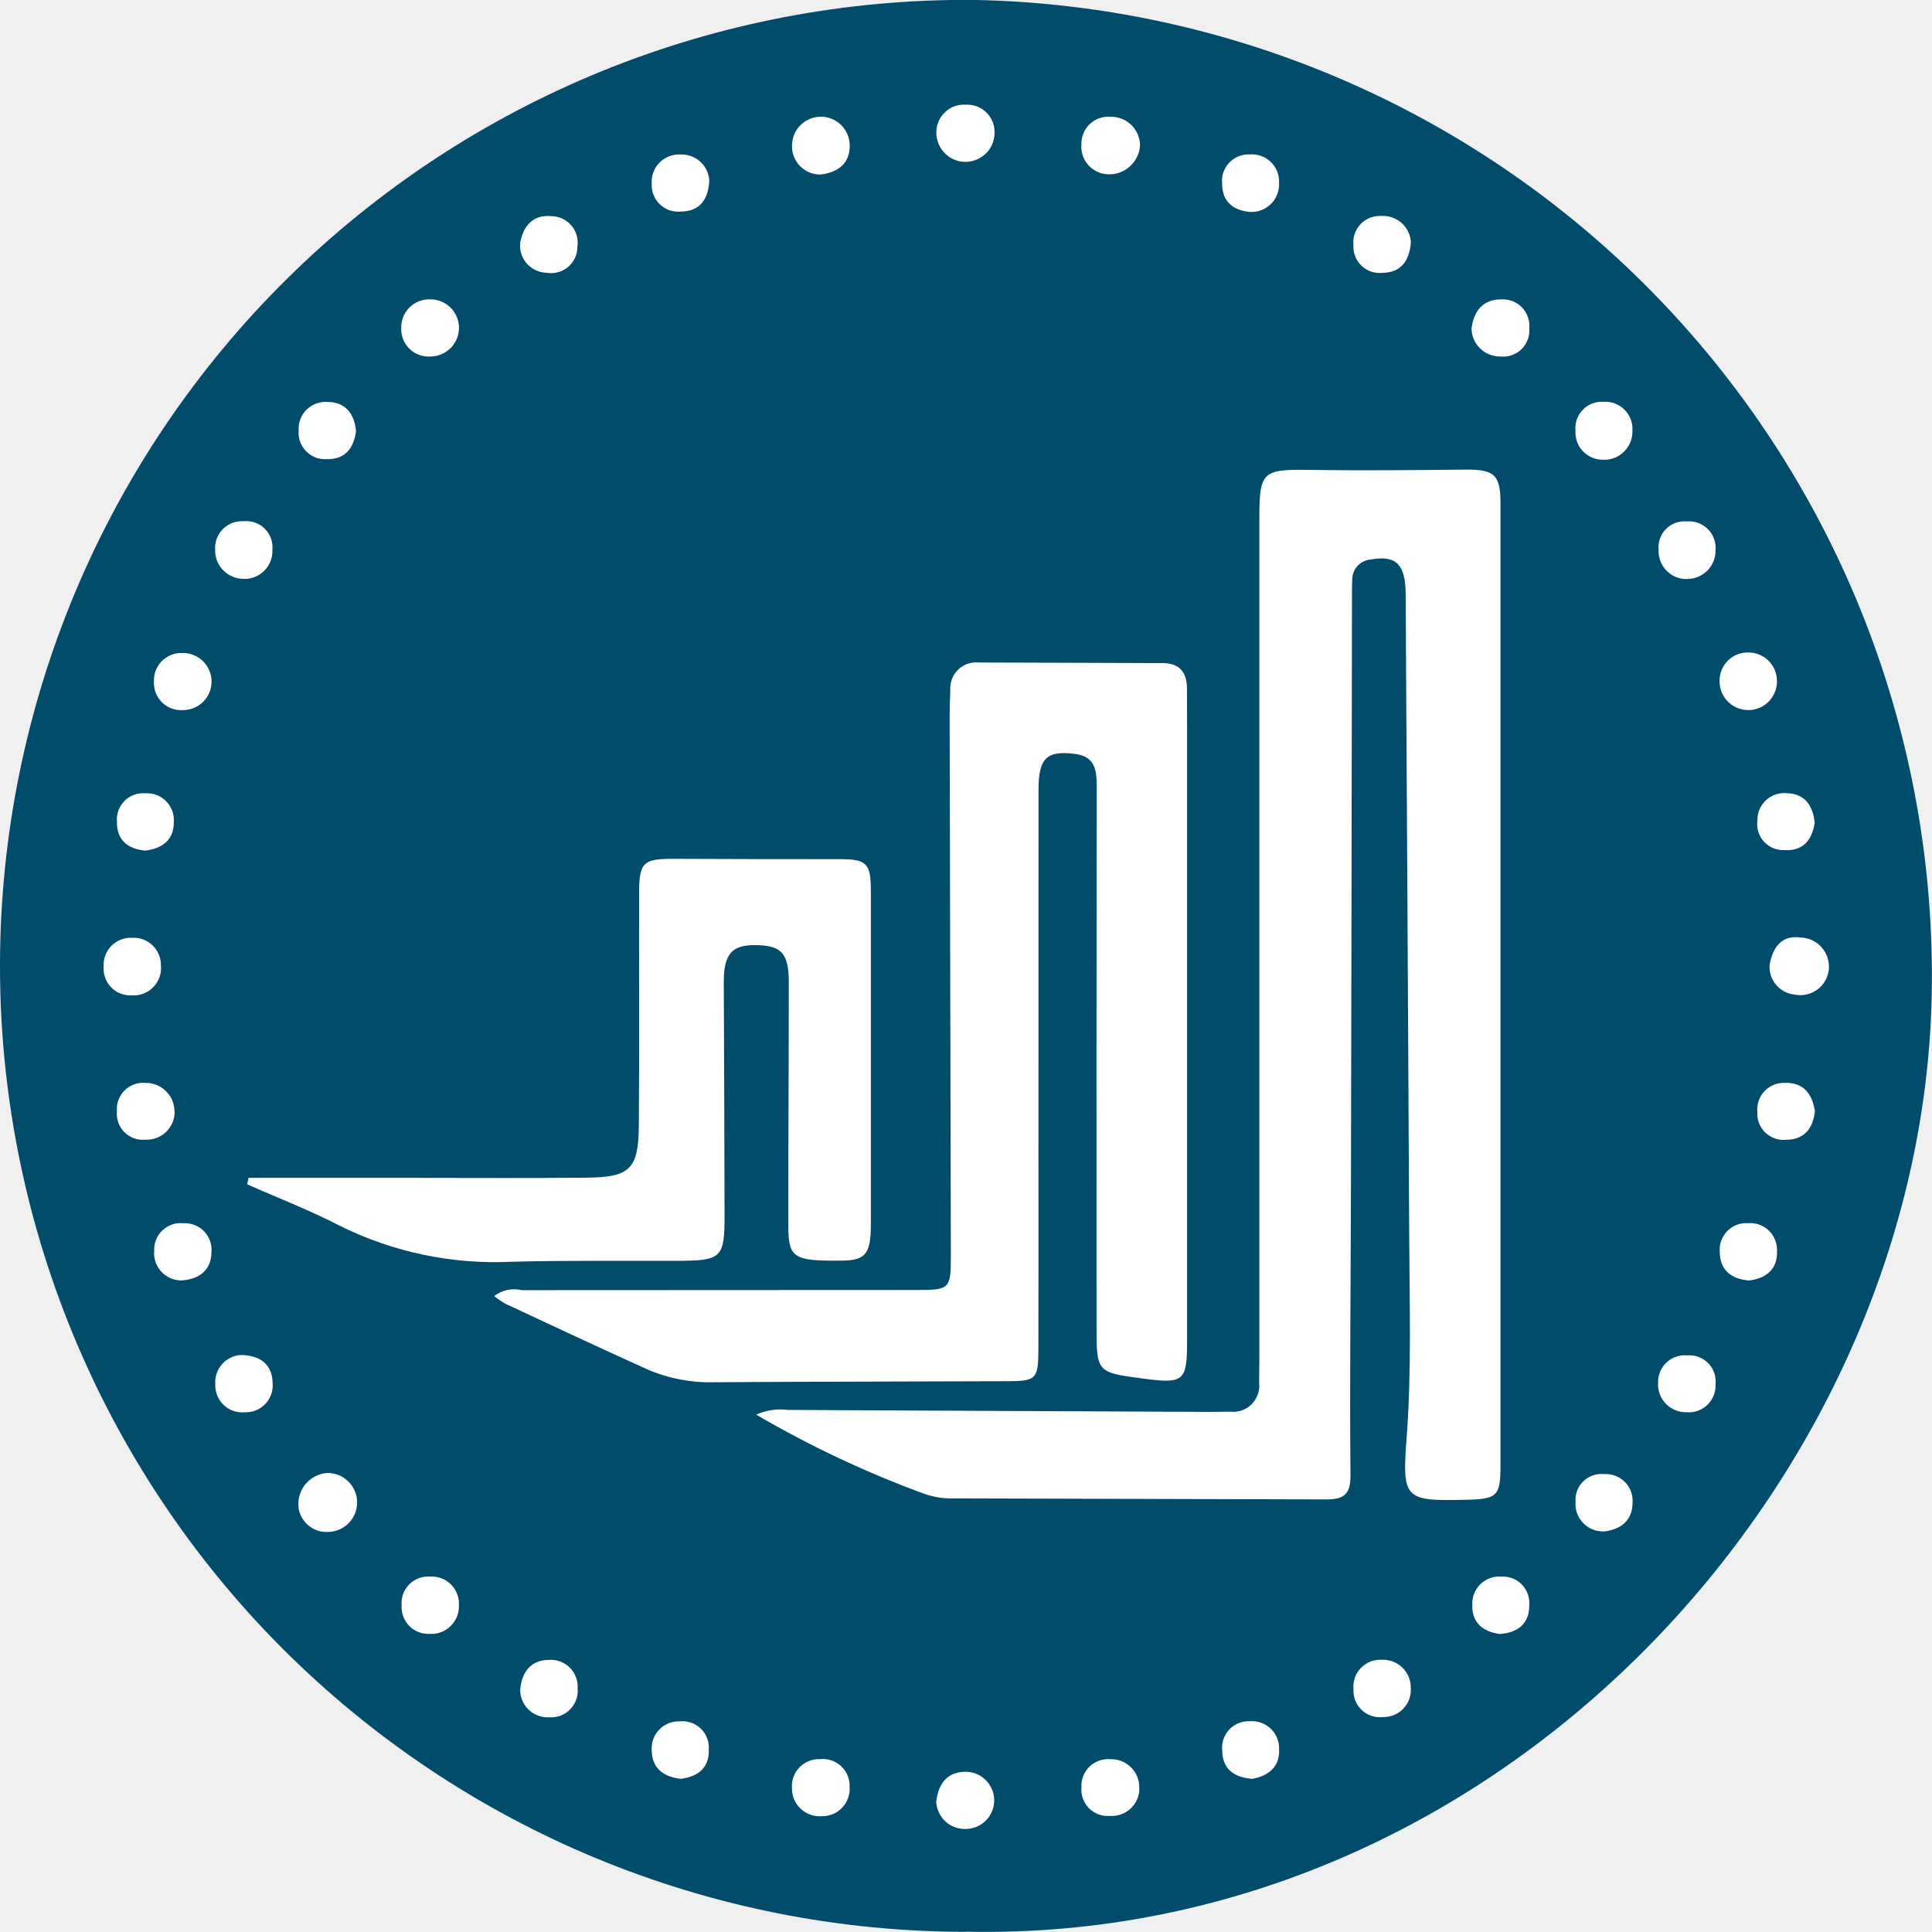
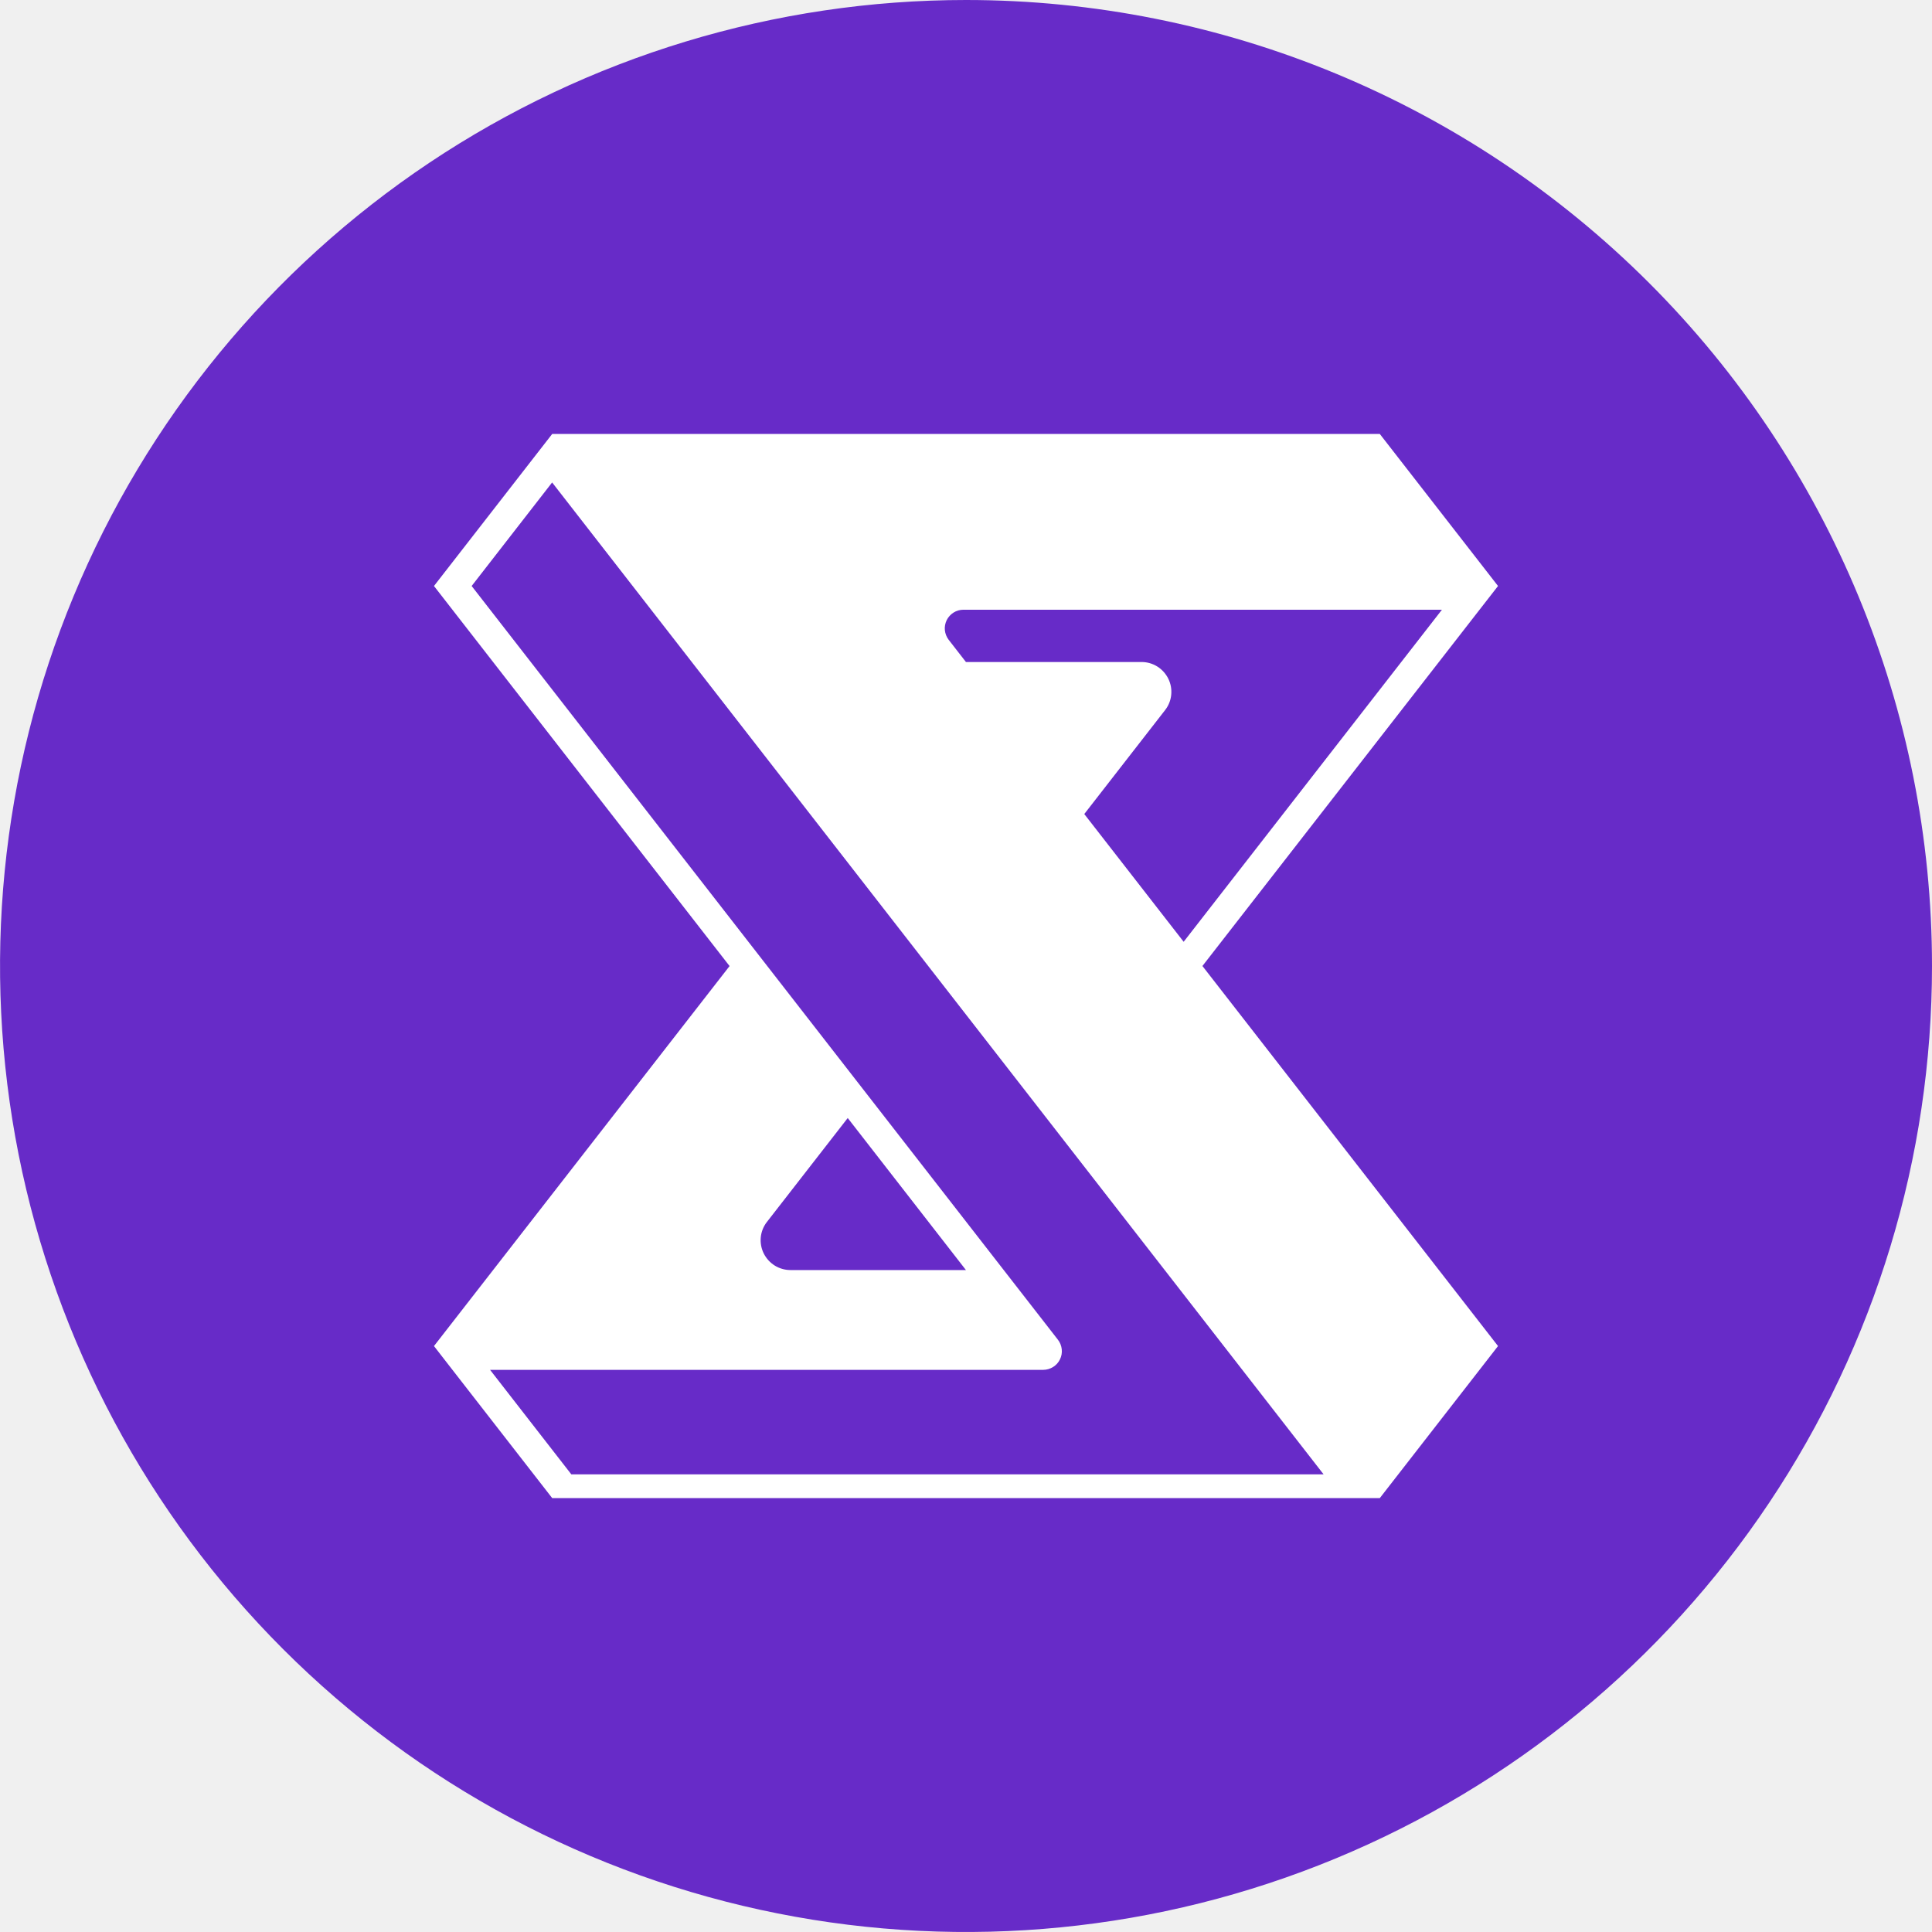
<svg xmlns="http://www.w3.org/2000/svg" fill="none" height="32" viewBox="0 0 32 32" width="32">
  <clipPath id="a">
    <path d="m0 0h32v32h-32z" />
  </clipPath>
-   <g clip-path="url(#a)">
-     <path d="m16.017 31.997c-2.107.002-4.195-.412-6.142-1.218-1.947-.807-3.715-1.99-5.204-3.482-1.488-1.492-2.667-3.264-3.469-5.213-.802-1.949-1.21-4.037-1.202-6.145.008-2.107.432-4.192 1.248-6.136.816-1.943 2.008-3.706 3.507-5.187s3.276-2.651 5.229-3.444c1.953-.792 4.043-1.191 6.15-1.173 2.125.04 4.221.499 6.168 1.349 1.947.851 3.708 2.077 5.181 3.609 1.473 1.532 2.63 3.339 3.404 5.318.774 1.979 1.151 4.092 1.108 6.216-.165 8.039-7.173 15.687-15.979 15.504z" fill="#024c6b" />
-     <g fill="#fff">
-       <path d="m12.529 23.433c.891.521 1.827.962 2.797 1.315.15.051.308.074.467.07 2.054.008 4.109.009 6.163.017.281.001.415-.062.412-.399-.015-1.595.005-3.189.008-4.784.007-3.256.013-6.511.017-9.767 0-.092 0-.185.004-.277-.002-.087.03-.171.089-.235.059-.064.141-.102.227-.107.407-.073.566.081.569.566.021 3.545.041 7.09.059 10.635.004 1.107.041 2.215-.041 3.32-.077 1.04-.054 1.078.983 1.054.517-.012.57-.059.57-.567.001-5.312.001-10.624 0-15.937-0-.479-.104-.563-.589-.559-.856.009-1.711.018-2.567.005-.786-.012-.838.026-.838.799-0 4.64-0 9.28-0 13.92 0 .132-.004.264-.004.395.008.066.001.133-.021.196s-.058.12-.105.167c-.047.047-.105.082-.168.103s-.131.027-.197.018c-.145.003-.29.005-.434.004-2.292-.011-4.583-.021-6.875-.032-.179-.023-.362.003-.527.076z" />
-       <path d="m8.185 21.467c.058.047.12.089.185.127.787.367 1.574.736 2.365 1.093.353.149.734.22 1.117.207 1.607-.01 3.213-.011 4.82-.017.497-.002.526-.029.527-.549.003-1.054.001-2.109.001-3.163 0-2.03 0-4.06.001-6.09.001-.521.139-.643.59-.59.341.04.374.256.374.534-.004 2.979-.005 5.958-.003 8.937 0 .775 0 .775.767.877.682.091.733.048.733-.632.001-3.348.001-6.695 0-10.043 0-.25-.001-.501-.002-.751-.001-.268-.118-.423-.402-.424-1.014-.003-2.028-.008-3.041-.01-.063-.007-.127-0-.187.02-.06.02-.115.054-.16.098-.046.044-.081.098-.103.157s-.032.123-.027.186c-.007.145-.011.289-.011.434.006 2.979.013 5.957.02 8.936.001.541-.022.562-.548.562-2.186.001-4.372.001-6.558.003-.079-.019-.161-.02-.24-.003-.079.017-.154.051-.218.101z" />
-       <path d="m4.117 19.509-.023.107c.512.227 1.036.429 1.533.686.888.441 1.874.646 2.864.596.908-.023 1.816-.013 2.724-.015.742-.002.788-.044.786-.778-.003-1.278-.007-2.555-.013-3.833-.001-.491.144-.639.597-.616.367.018.48.155.48.614 0 1.344-.01 2.687-.008 4.031.001.539.085.587.892.579.385-.004.475-.112.475-.593.001-1.844.001-3.689-0-5.533-0-.461-.071-.524-.526-.524-.908.001-1.816-.001-2.724-.005-.526-.003-.588.052-.589.587-.002 1.278.006 2.556-.004 3.833-.006.717-.145.854-.863.861-.974.01-1.948.003-2.922.003-.894 0-1.788 0-2.681 0z" />
-       <path d="m15.509 2.182c-.002.064.008.128.031.187s.057.115.101.161c.044.046.097.084.155.11s.121.04.185.041c.064.001.128-.01.187-.034s.114-.059.16-.103.082-.098.107-.157.038-.122.038-.186c.002-.063-.008-.125-.032-.183-.023-.058-.058-.111-.103-.155-.045-.044-.098-.078-.156-.1-.059-.022-.121-.032-.183-.029-.062-.004-.124.004-.183.024s-.113.053-.158.095c-.046.042-.083.093-.108.149-.026.057-.04.118-.041.18z" />
-       <path d="m4.944 24.97c.016.117.076.223.167.298.091.075.207.113.324.106.129-.002.253-.056.343-.149.09-.093.139-.218.137-.348-.002-.129-.056-.253-.149-.343-.093-.09-.218-.139-.348-.137-.069.005-.136.024-.198.056-.062.032-.116.076-.16.129-.044.053-.077.115-.097.181-.02.066-.026.136-.018.205z" />
-       <path d="m18.341 2.887c.136.008.269-.038.37-.128.102-.09.164-.216.172-.352-.001-.063-.014-.125-.039-.183-.025-.058-.061-.11-.106-.154-.045-.044-.099-.079-.157-.102-.059-.023-.121-.035-.184-.034-.063-.005-.127.003-.186.023s-.114.054-.16.097c-.046.043-.082.096-.106.155-.024.058-.036.121-.034.185-.005.061.003.122.022.18s.05.112.09.157c.04.046.089.083.144.11s.115.042.176.046z" />
-       <path d="m29.312 15.959c-.007.062-.003.124.015.183.017.06.046.115.085.163.039.048.087.088.142.117.055.029.115.047.177.052.064.013.131.012.195-.003.064-.015.124-.043.177-.082.053-.039.097-.089.129-.146.032-.057.052-.12.059-.186.006-.066-.001-.132-.021-.195-.021-.063-.054-.121-.098-.171-.044-.05-.097-.09-.157-.118-.06-.028-.125-.043-.191-.045-.304-.043-.452.146-.51.43z" />
-       <path d="m23.367 27.955c.001-.063-.012-.126-.036-.184-.025-.058-.061-.111-.107-.154-.046-.043-.1-.077-.159-.099-.059-.022-.122-.031-.185-.027-.064-.003-.127.008-.186.032s-.112.06-.156.106c-.044.046-.077.101-.098.161-.021.06-.028.124-.022.188-.004.064.006.127.029.186s.059.113.105.157.101.077.161.098c.06.021.124.028.188.021.064.002.127-.009.186-.033.059-.024.112-.06.156-.106.044-.046.078-.101.099-.16s.03-.124.025-.187z" />
-       <path d="m6.645 5.442c-.001.063.011.126.035.185.024.058.061.111.107.155.046.044.1.077.16.098.06.021.123.03.186.025.063-.001.124-.014.182-.039.057-.025.109-.061.153-.105s.078-.098.101-.156c.023-.058.034-.12.033-.183-.001-.063-.015-.124-.04-.182-.025-.057-.061-.109-.107-.152-.045-.043-.099-.077-.157-.099-.058-.022-.121-.033-.183-.031-.063-.001-.126.011-.184.035-.058.024-.111.06-.155.106s-.078.099-.101.159c-.022.059-.032.122-.029.185z" />
-       <path d="m8.616 4.026c-.006.062.001.124.02.183.019.059.05.113.092.159.041.046.092.083.148.109.056.026.117.04.179.041.062.011.127.007.188-.009s.118-.047.166-.087c.048-.041.087-.092.114-.149s.04-.12.04-.184c.01-.063.006-.127-.011-.188s-.047-.118-.088-.166-.092-.087-.15-.114c-.058-.027-.12-.041-.184-.041-.292-.026-.461.147-.515.446z" />
-       <path d="m4.044 9.589c.063.001.126-.011.185-.036.058-.024.111-.061.155-.107.044-.046.078-.1.1-.16s.031-.123.028-.186c.005-.063-.003-.127-.026-.187-.022-.06-.057-.114-.103-.158-.045-.045-.1-.079-.16-.1s-.124-.028-.188-.022c-.064-.004-.127.006-.187.028-.059.023-.113.058-.158.103-.045.045-.079.1-.101.16-.022.06-.03.124-.025.187-.001.063.01.126.034.184.024.058.059.112.104.156.045.044.098.079.157.103.059.023.121.035.184.033z" />
-       <path d="m30.06 18.402c-.042-.285-.192-.474-.488-.466-.063-.004-.127.006-.186.029-.059.023-.113.059-.157.104-.044.046-.078.1-.099.16-.021.06-.029.123-.023.187-.004.063.005.127.028.186.023.059.058.113.104.157.046.044.1.077.16.098.06.02.124.028.187.021.296-.001.445-.187.474-.474z" />
-       <path d="m26.564 7.616c.063.001.126-.011.184-.035.059-.024.112-.06.156-.105s.079-.099.102-.158.034-.122.032-.185c.004-.064-.005-.127-.028-.187-.022-.06-.057-.114-.102-.159-.045-.045-.099-.08-.158-.103-.059-.023-.123-.033-.187-.029-.064-.005-.127.005-.187.027-.06.022-.114.058-.158.103-.044.045-.079.1-.1.16s-.029.124-.023.187c-.004.063.005.127.026.186.022.06.056.114.1.159s.098.081.156.105c.059.024.122.034.185.032z" />
-       <path d="m26.558 25.367c.283-.031.478-.177.482-.471.005-.063-.003-.127-.024-.187-.021-.06-.055-.114-.1-.16-.044-.045-.098-.081-.157-.104-.059-.023-.123-.033-.186-.029-.063-.007-.127-0-.187.02-.06.021-.115.054-.161.098-.046.044-.081.098-.103.157-.022.059-.031.123-.026.186-.005.063.004.127.025.186s.055.114.098.16c.044.046.096.082.155.107.058.025.121.036.185.035z" />
-       <path d="m8.616 27.975c-.002.063.009.126.033.185.024.059.059.112.105.156.045.044.099.078.159.1s.123.032.186.028c.064.004.127-.005.187-.028s.113-.058.158-.104c.044-.046.078-.1.1-.16s.029-.124.023-.187c.004-.064-.005-.127-.028-.187s-.058-.114-.103-.158c-.045-.045-.1-.079-.159-.101-.06-.022-.123-.031-.187-.026-.293.002-.444.194-.473.483z" />
-       <path d="m11.28 29.463c.292-.039.471-.19.46-.491.004-.063-.006-.127-.029-.186s-.059-.113-.105-.156-.101-.077-.161-.098c-.06-.021-.124-.028-.187-.021-.064-.002-.127.009-.186.033-.059.024-.112.06-.156.106-.044.046-.077.101-.098.161s-.029.124-.023.187c.004.297.205.435.484.465z" />
-       <path d="m20.718 3.511c.063.001.126-.01.184-.034.058-.024.111-.06.155-.105.044-.045.078-.099.1-.159.022-.059.032-.122.028-.185.003-.063-.007-.127-.03-.186-.023-.059-.059-.113-.104-.157s-.1-.079-.16-.101-.123-.031-.187-.026c-.064-.004-.127.006-.186.03-.059.023-.113.059-.157.105-.044.046-.077.101-.098.161-.021.06-.028.124-.021.187 0.0.299.183.447.475.471z" />
-       <path d="m2.665 16.001c.003-.063-.008-.125-.031-.183-.023-.058-.058-.111-.102-.155-.045-.044-.098-.079-.156-.101-.059-.022-.121-.033-.184-.029-.064-.004-.127.006-.187.029-.06.023-.114.058-.159.103-.045.045-.08.099-.102.159-.022.06-.032.123-.028.187-.005.064.004.127.027.187.022.06.057.114.102.159s.099.08.159.102.124.032.187.027c.064.004.128-.006.188-.03.06-.023.114-.059.159-.105.045-.046.08-.101.102-.161.022-.06.031-.125.026-.189z" />
-       <path d="m30.057 13.631c-.026-.282-.159-.484-.457-.493-.063-.007-.127-0-.187.02-.06.02-.116.052-.162.095-.047.043-.083.095-.108.154-.025.058-.036.121-.035.185-.009.063-.003.127.016.187.019.06.051.116.094.163.043.046.096.083.155.107.059.024.122.034.185.031.301.018.454-.159.498-.448z" />
-       <path d="m3.998 22.443c-.061.002-.121.017-.176.043s-.104.063-.145.109-.071.099-.09.157c-.019.058-.027.119-.021.18-.002.064.009.127.034.186.024.059.061.112.107.155s.101.077.162.097.124.028.187.022c.064.002.127-.009.186-.033.059-.024.112-.061.155-.108.043-.046.076-.102.097-.162.02-.06.027-.124.021-.188-.007-.29-.19-.449-.515-.458z" />
-       <path d="m7.125 27.063c.063.003.126-.008.185-.031.059-.023.112-.058.157-.103s.08-.098.103-.157c.023-.059.034-.122.031-.185.004-.064-.006-.127-.029-.186s-.058-.113-.103-.158-.099-.08-.159-.102c-.06-.022-.123-.032-.187-.028-.063-.005-.127.005-.187.027-.06.022-.114.057-.158.102s-.079.1-.101.159-.03.123-.025.187c-.004.063.005.127.027.186.022.059.057.113.101.158.045.045.098.08.158.102.059.023.122.032.186.028z" />
-       <path d="m11.748 3.006c-.001-.062-.015-.122-.04-.178-.025-.056-.062-.107-.107-.148-.045-.042-.099-.074-.157-.095-.058-.021-.12-.029-.181-.026-.064-.003-.127.008-.186.032s-.112.059-.157.105-.078.1-.1.16c-.021.06-.03.123-.025.187-.004.063.006.127.03.186.023.059.059.112.105.156s.101.077.161.098c.06.02.124.028.187.021.296-.002.449-.181.469-.497z" />
-       <path d="m20.739 29.463c.265-.046.461-.193.447-.49.002-.063-.009-.127-.033-.185-.024-.059-.06-.112-.106-.156-.046-.044-.101-.077-.161-.099-.06-.021-.123-.029-.187-.024-.063-.003-.127.008-.185.032s-.112.06-.155.107c-.043.046-.076.102-.096.162-.02.06-.027.124-.019.187.004.301.191.442.495.466z" />
-       <path d="m13.595 2.89c.286-.034.482-.184.479-.478 0-.127-.05-.248-.139-.338-.089-.09-.211-.141-.338-.141s-.248.05-.338.139c-.09.089-.141.211-.141.338-.002.063.009.126.032.185.023.059.058.113.103.158.045.045.098.08.157.104.059.024.122.035.185.034z" />
-       <path d="m24.373 5.441c.001.062.014.124.039.181s.061.109.106.152c.045.043.098.077.156.099.058.022.12.033.182.032.063.006.127-.001.187-.023.06-.021.115-.055.16-.1.045-.045.08-.099.102-.159.022-.06.03-.124.025-.187.006-.063-.002-.127-.024-.187-.021-.06-.056-.114-.1-.16s-.098-.08-.158-.103c-.059-.022-.123-.032-.186-.027-.292-.001-.449.181-.489.481z" />
-       <path d="m28.945 10.806c-.064.001-.126.014-.185.04s-.111.063-.154.11c-.043.047-.077.102-.098.162-.021.06-.03.124-.026.187.005.126.059.244.151.329.092.086.214.131.34.127.126-.004.244-.058.33-.149.086-.091.132-.213.129-.339-.001-.063-.014-.125-.039-.182s-.061-.11-.107-.153c-.045-.043-.099-.077-.158-.1s-.121-.033-.184-.031z" />
-       <path d="m2.89 18.405c-.001-.063-.014-.125-.038-.182-.025-.058-.061-.11-.106-.153s-.098-.078-.157-.101-.121-.034-.183-.033c-.063-.005-.127.003-.186.025-.06.022-.114.056-.158.101s-.079.099-.101.159c-.022.06-.03.123-.024.186-.006.063.001.127.023.187s.056.114.101.159c.045.045.099.079.159.101.06.021.124.029.187.023.063.003.127-.007.186-.029.059-.022.113-.057.159-.101.045-.044.081-.097.106-.156s.036-.122.035-.185z" />
-       <path d="m2.549 11.299c-.002.063.01.126.034.185.024.059.06.111.106.155.046.044.1.077.16.098.06.021.123.029.186.025.062-.001.124-.014.182-.038.057-.025.109-.06.153-.105.044-.045.078-.098.101-.156.023-.058.034-.12.033-.183s-.015-.124-.04-.181-.061-.109-.106-.152c-.045-.043-.098-.077-.157-.1-.058-.022-.12-.033-.183-.032-.063-.002-.127.009-.185.033s-.112.06-.156.105c-.044.046-.078.1-.1.159-.022.06-.031.123-.027.186z" />
-       <path d="m13.615 30.082c.063.001.125-.012.183-.036.058-.025.11-.061.153-.107.043-.046.076-.1.097-.16.021-.059.029-.123.024-.185.003-.064-.009-.127-.033-.186-.024-.059-.061-.112-.107-.155-.047-.043-.102-.076-.162-.096s-.124-.027-.188-.02c-.064-.003-.127.008-.186.032-.059.024-.112.06-.156.106s-.078.101-.099.161c-.021.06-.029.124-.024.187-0.0.064.013.127.038.185.026.059.063.111.11.154.047.043.102.076.163.097s.124.028.188.023z" />
-       <path d="m18.87 29.613c.002-.063-.01-.126-.033-.184s-.059-.112-.103-.156c-.045-.044-.098-.08-.157-.103-.059-.023-.121-.034-.185-.032-.063-.006-.127.003-.187.024-.06.021-.115.055-.16.099-.046.044-.081.098-.104.157-.023.059-.033.123-.029.186-.006.063.003.127.024.187.022.06.056.114.101.159.045.045.099.08.159.102.06.022.123.03.187.025.063.004.127-.004.186-.026.06-.021.114-.055.16-.098.046-.043.082-.096.107-.154s.037-.121.036-.184z" />
-       <path d="m2.408 14.088c.282-.033.474-.178.471-.475.004-.063-.005-.127-.027-.186-.022-.059-.057-.113-.102-.158-.045-.045-.099-.08-.158-.102s-.123-.032-.186-.028c-.063-.005-.127.003-.186.025-.06.022-.114.057-.158.102s-.079.099-.101.159c-.022.06-.03.123-.024.187-.005.299.176.45.472.477z" />
-       <path d="m28.972 21.209c.278-.036.47-.183.461-.482.004-.064-.007-.127-.03-.186-.023-.059-.059-.113-.104-.157s-.1-.079-.16-.1c-.06-.022-.123-.03-.187-.025-.064-.004-.127.005-.186.028-.059.023-.113.058-.158.104-.044.046-.078.1-.1.16s-.029.124-.023.187c.001.296.186.447.486.471z" />
-       <path d="m27.463 22.901c-.004.063.005.127.027.187.022.06.056.114.099.16.044.046.097.083.155.107.059.025.121.037.185.036.063.006.127-.001.187-.022.06-.021.115-.054.161-.098s.082-.097.106-.156.035-.122.032-.186c.007-.063-.001-.127-.021-.187-.021-.06-.054-.115-.098-.161s-.098-.081-.157-.104-.123-.033-.186-.028c-.063-.006-.126 0-.185.02-.06.02-.115.052-.161.094s-.083.094-.108.152c-.025.058-.037.12-.036.183z" />
-       <path d="m23.369 4.022c-.002-.062-.016-.122-.042-.178-.026-.056-.063-.106-.109-.148-.046-.041-.099-.073-.158-.094-.058-.02-.12-.029-.182-.025-.063-.003-.127.007-.186.03s-.112.059-.156.105c-.044.046-.077.101-.098.161s-.028.124-.021.187c-.004.063.006.127.029.186s.059.112.105.156c.046.044.101.077.161.097.06.02.124.027.187.02.301-.004.442-.191.469-.497z" />
-       <path d="m5.897 7.143c-.026-.293-.178-.485-.47-.485-.063-.005-.127.004-.187.025-.06.022-.114.056-.16.1s-.081.098-.104.157c-.023.059-.033.123-.029.186-.006.063.002.127.023.187.021.06.055.115.099.16s.098.081.157.104c.059.023.123.032.186.028.3.008.448-.178.484-.463z" />
-       <path d="m27.944 9.59c.063 0.0.125-.013.183-.037.058-.024.111-.06.155-.105.044-.045.078-.099.101-.157s.034-.121.032-.184c.005-.063-.004-.127-.027-.187-.022-.06-.057-.114-.102-.158s-.1-.079-.159-.101c-.06-.022-.124-.03-.187-.025-.063-.006-.127.002-.187.024s-.114.056-.159.101-.079.1-.1.16c-.021.06-.029.124-.022.187-.003.063.007.126.03.186.022.059.057.113.101.158.044.045.097.081.156.105.059.024.122.035.185.034z" />
-       <path d="m3.002 21.208c.302-.018.493-.171.5-.461.007-.063-.001-.127-.021-.187s-.053-.115-.097-.162c-.044-.046-.097-.083-.156-.106-.059-.024-.122-.035-.186-.032-.063-.007-.127-0-.187.02-.06.02-.115.053-.162.096-.046.043-.083.096-.107.155-.024.059-.035.122-.032.185-.006.062.001.125.021.184s.052.114.094.16.093.083.15.109c.057.025.119.039.181.039z" />
-       <path d="m24.846 27.064c.298-.023.482-.172.483-.469.006-.063-.001-.127-.022-.187-.021-.06-.054-.115-.098-.161-.044-.046-.097-.081-.157-.104-.059-.023-.122-.033-.186-.029-.063-.005-.127.003-.186.025-.06.021-.114.056-.16.1-.045.044-.081.098-.104.157-.023.059-.034.122-.03.186-.01.299.18.446.46.483z" />
-       <path d="m15.507 29.849c.008.125.065.242.158.325s.217.126.342.119c.062-.002.124-.016.18-.041s.108-.062.151-.107.076-.099.098-.157c.022-.058.033-.12.031-.183s-.016-.124-.042-.18c-.026-.057-.062-.108-.108-.151-.045-.043-.099-.076-.157-.098-.058-.022-.12-.032-.183-.03-.297.009-.438.203-.471.503z" />
-     </g>
+   <g clip-path="url(#a)" clip-rule="evenodd" fill-rule="evenodd">
+     <path d="m32 16c0 3.164-.938 6.258-2.696 8.889s-4.257 4.682-7.181 5.893c-2.924 1.211-6.141 1.528-9.244.91-3.104-.617-5.955-2.141-8.192-4.379s-3.761-5.089-4.379-8.192c-.617-3.104-.301-6.321.91-9.244 1.211-2.924 3.262-5.422 5.893-7.181 2.631-1.758 5.725-2.696 8.889-2.696 4.244 0 8.313 1.686 11.314 4.686s4.686 7.07 4.686 11.314z" fill="#672bc8" />
+     <path d="m7.188 22.295.306.394 1.652 2.124h13.708l1.958-2.518-4.896-6.295 4.59-5.901.306-.393-1.958-2.518h-13.708l-.312.401-1.646 2.117 4.896 6.295zm5.904-1.259c-.092-0-.183-.026-.261-.075-.078-.049-.141-.119-.182-.202-.041-.083-.057-.176-.048-.267s.044-.179.101-.252l1.339-1.722 1.958 2.518zm6.513-5.437 4.278-5.5h-7.926c-.058 0-.114.016-.163.047-.049.031-.088.074-.114.126-.025.052-.036.11-.03.167.006.057.028.112.063.158l.286.368h2.909c.092 0 .183.026.261.075.078.049.141.119.182.202.041.083.057.175.048.267s-.044.179-.101.252l-1.339 1.722zm-11.793-5.893 9.642 12.396.069.089c.035.045.057.1.063.158s-.004.115-.03.167c-.025.052-.065.096-.114.126-.049.03-.105.047-.163.047h-9.162l1.346 1.731h12.46l-12.778-16.429z" fill="#fff" />
  </g>
</svg>
